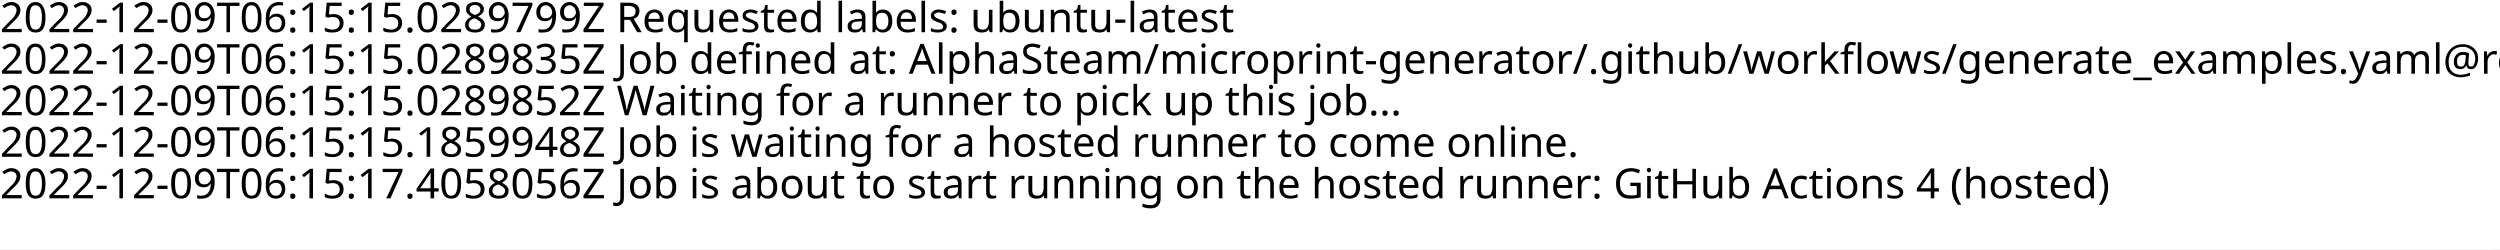
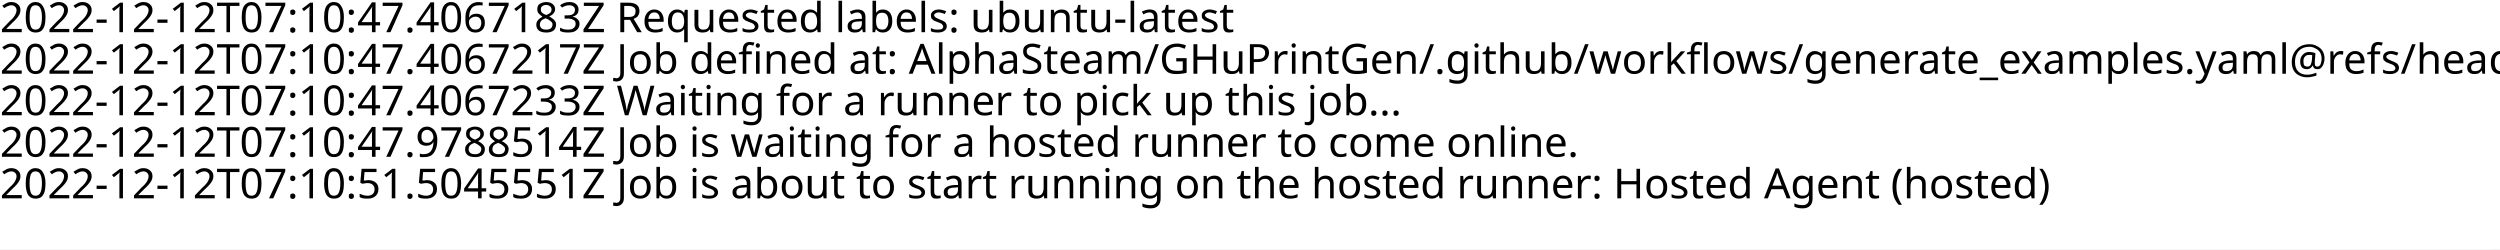
<svg xmlns="http://www.w3.org/2000/svg" baseProfile="full" height="12" version="1.1" width="120.4">
  <defs />
  <rect fill="white" height="100%" width="100%" x="0" y="0" />
  <rect fill="white" height="100%" width="120" x="0" y="0" />
  <g>
    <rect data-text-line="0" fill="white" height="2.3" width="120" x="0" y="0" />
    <rect data-text-line="1" fill="white" height="2.3" width="120" x="0" y="2" />
    <rect data-text-line="2" fill="white" height="2.3" width="120" x="0" y="4" />
    <rect data-text-line="3" fill="white" height="2.3" width="120" x="0" y="6" />
    <rect data-text-line="4" fill="white" height="2.3" width="120" x="0" y="8" />
  </g>
  <g fill="black" font-family="Sans" font-size="2" xml:space="preserve">
-     <text data-text-line="0" dominant-baseline="hanging" fill="black" x="0" y="0">2022-12-09T06:15:15.0289799Z Requested labels: ubuntu-latest
+     <text data-text-line="0" dominant-baseline="hanging" fill="black" x="0" y="0">2022-12-12T07:10:47.4067183Z Requested labels: ubuntu-latest
</text>
-     <text data-text-line="1" dominant-baseline="hanging" fill="black" x="0" y="2">2022-12-09T06:15:15.0289835Z Job defined at: AlphaSteam/microprint-generator/.github/workflows/generate_examples.yaml@refs/heads/develop
+     <text data-text-line="1" dominant-baseline="hanging" fill="black" x="0" y="2">2022-12-12T07:10:47.4067217Z Job defined at: AlphaSteam/GHuPrintGen/.github/workflows/generate_examples.yaml@refs/heads/integrate_uPrintGen
</text>
-     <text data-text-line="2" dominant-baseline="hanging" fill="black" x="0" y="4">2022-12-09T06:15:15.0289852Z Waiting for a runner to pick up this job...
+     <text data-text-line="2" dominant-baseline="hanging" fill="black" x="0" y="4">2022-12-12T07:10:47.4067233Z Waiting for a runner to pick up this job...
</text>
-     <text data-text-line="3" dominant-baseline="hanging" fill="black" x="0" y="6">2022-12-09T06:15:15.1859948Z Job is waiting for a hosted runner to come online.
+     <text data-text-line="3" dominant-baseline="hanging" fill="black" x="0" y="6">2022-12-12T07:10:47.9788514Z Job is waiting for a hosted runner to come online.
</text>
-     <text data-text-line="4" dominant-baseline="hanging" fill="black" x="0" y="8">2022-12-09T06:15:17.4058056Z Job is about to start running on the hosted runner: GitHub Actions 4 (hosted)
+     <text data-text-line="4" dominant-baseline="hanging" fill="black" x="0" y="8">2022-12-12T07:10:51.5045551Z Job is about to start running on the hosted runner: Hosted Agent (hosted)
</text>
  </g>
</svg>
